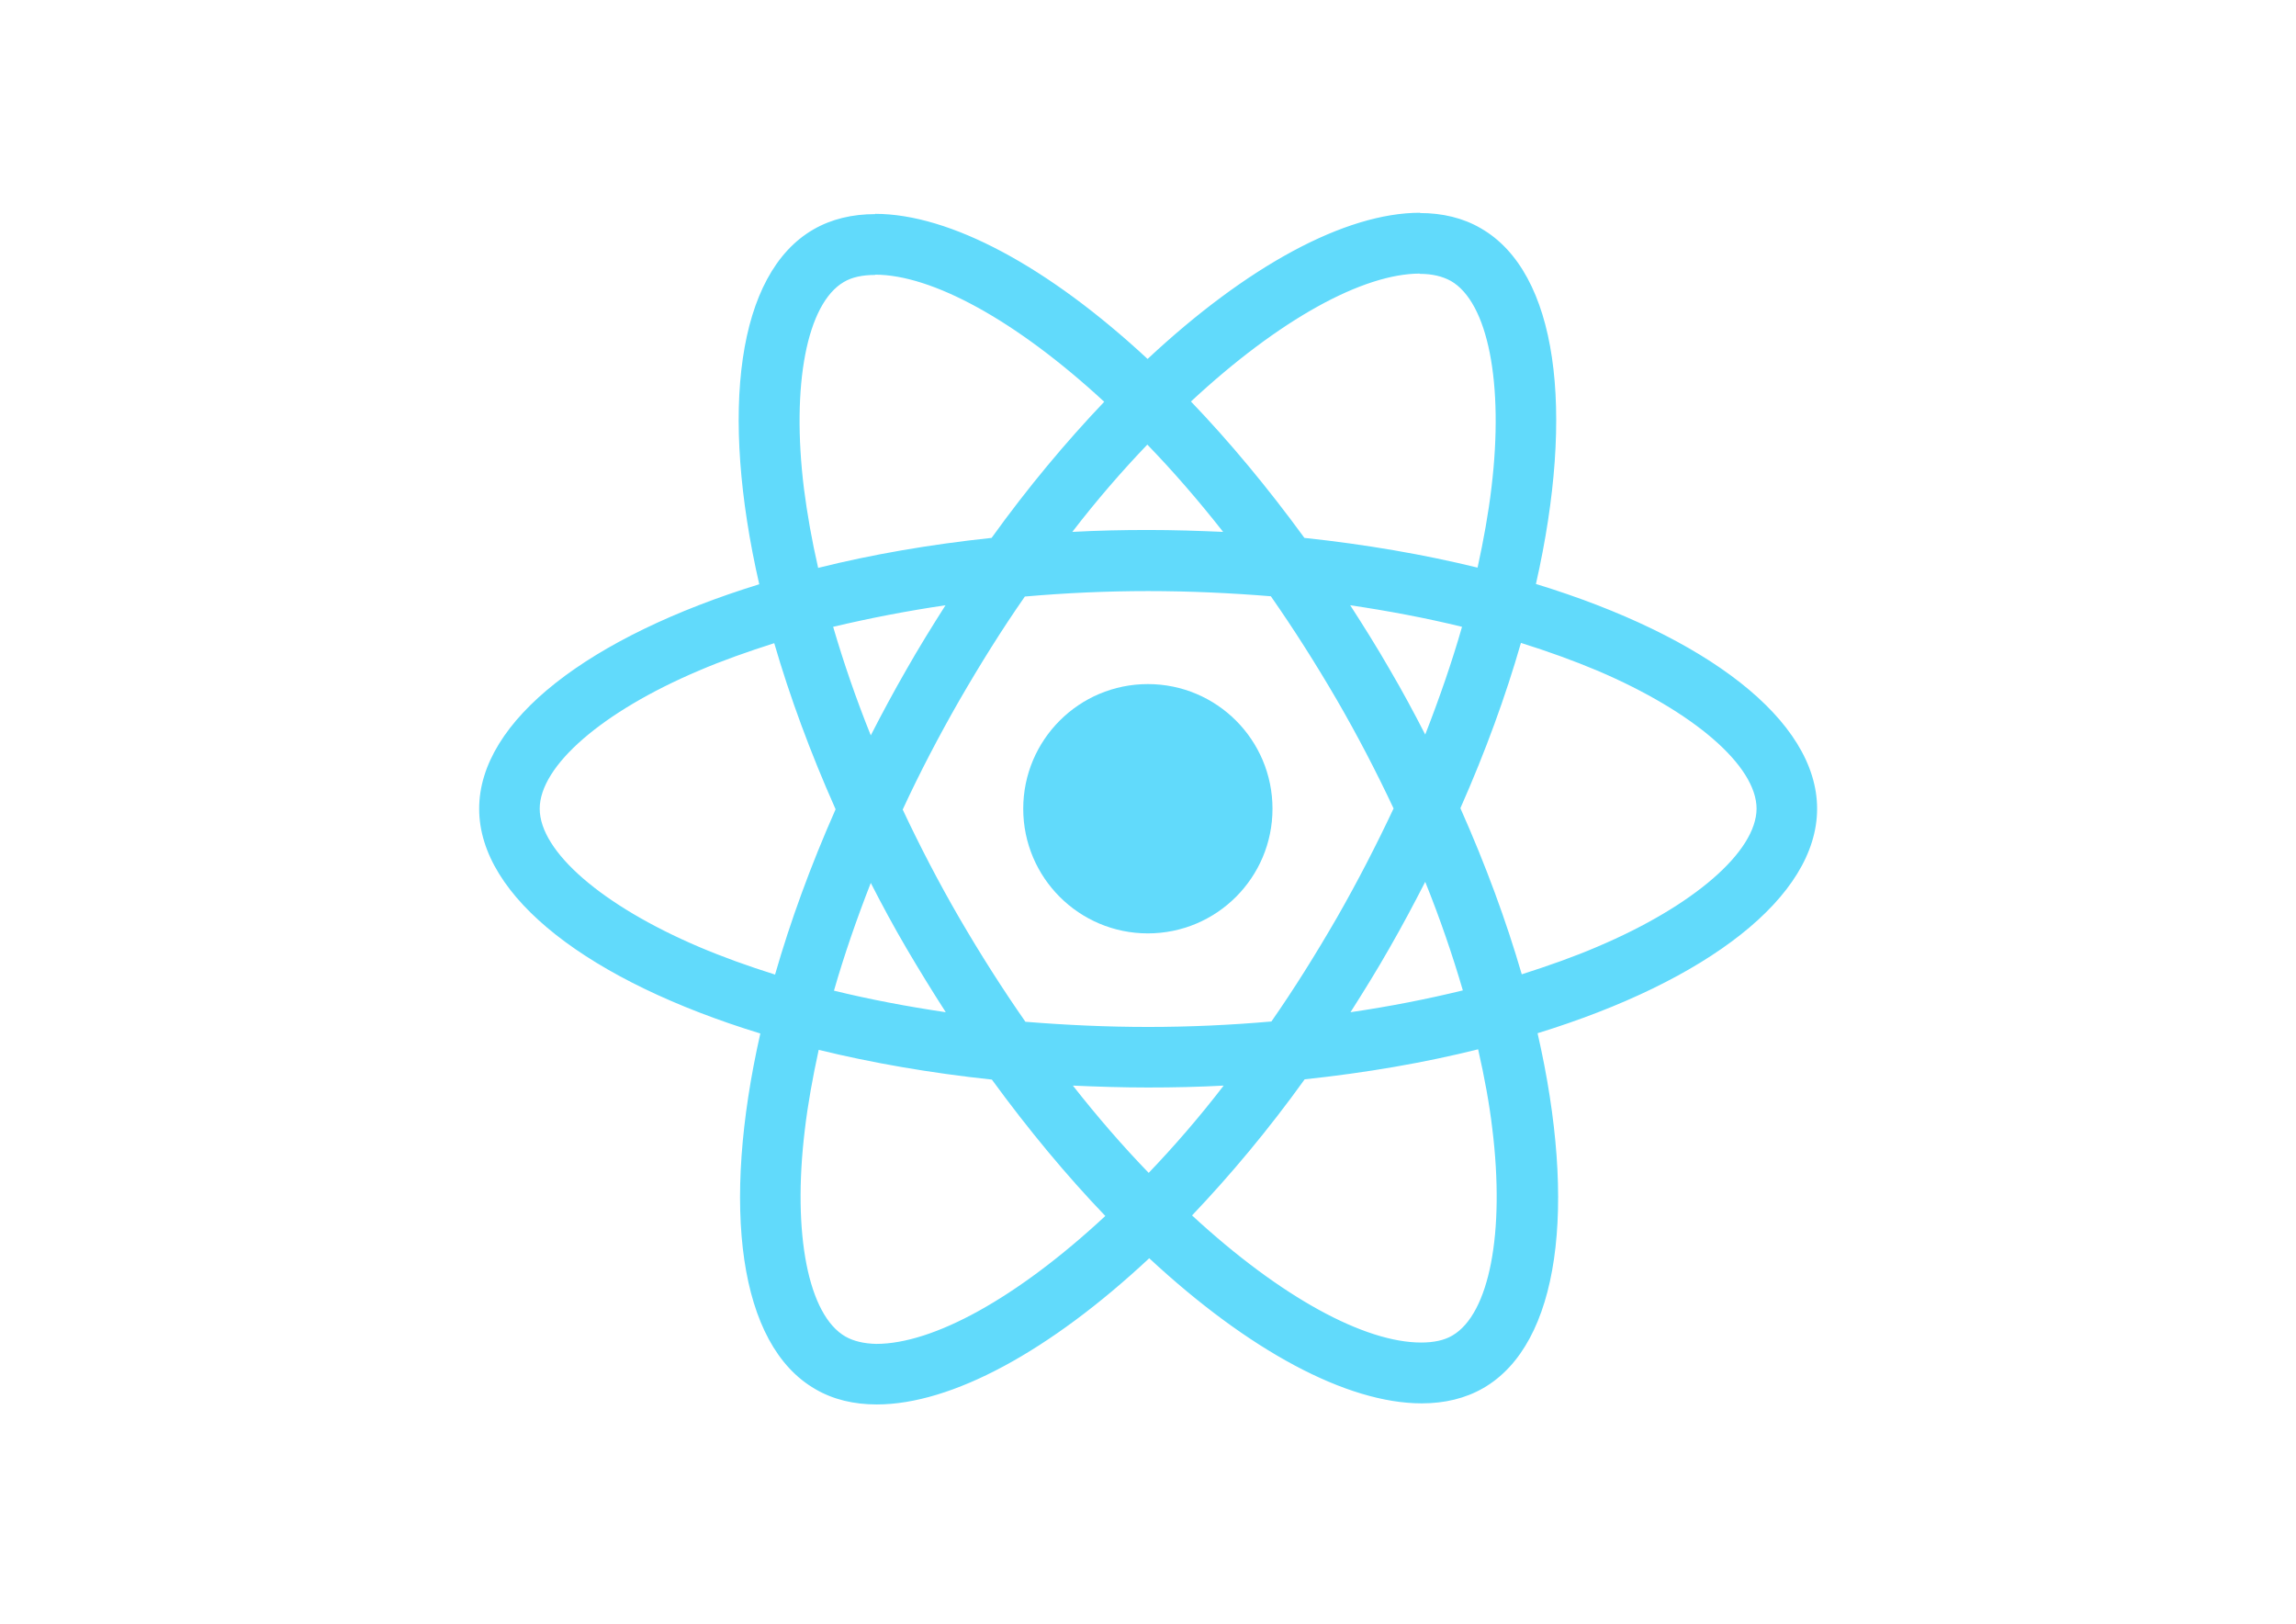
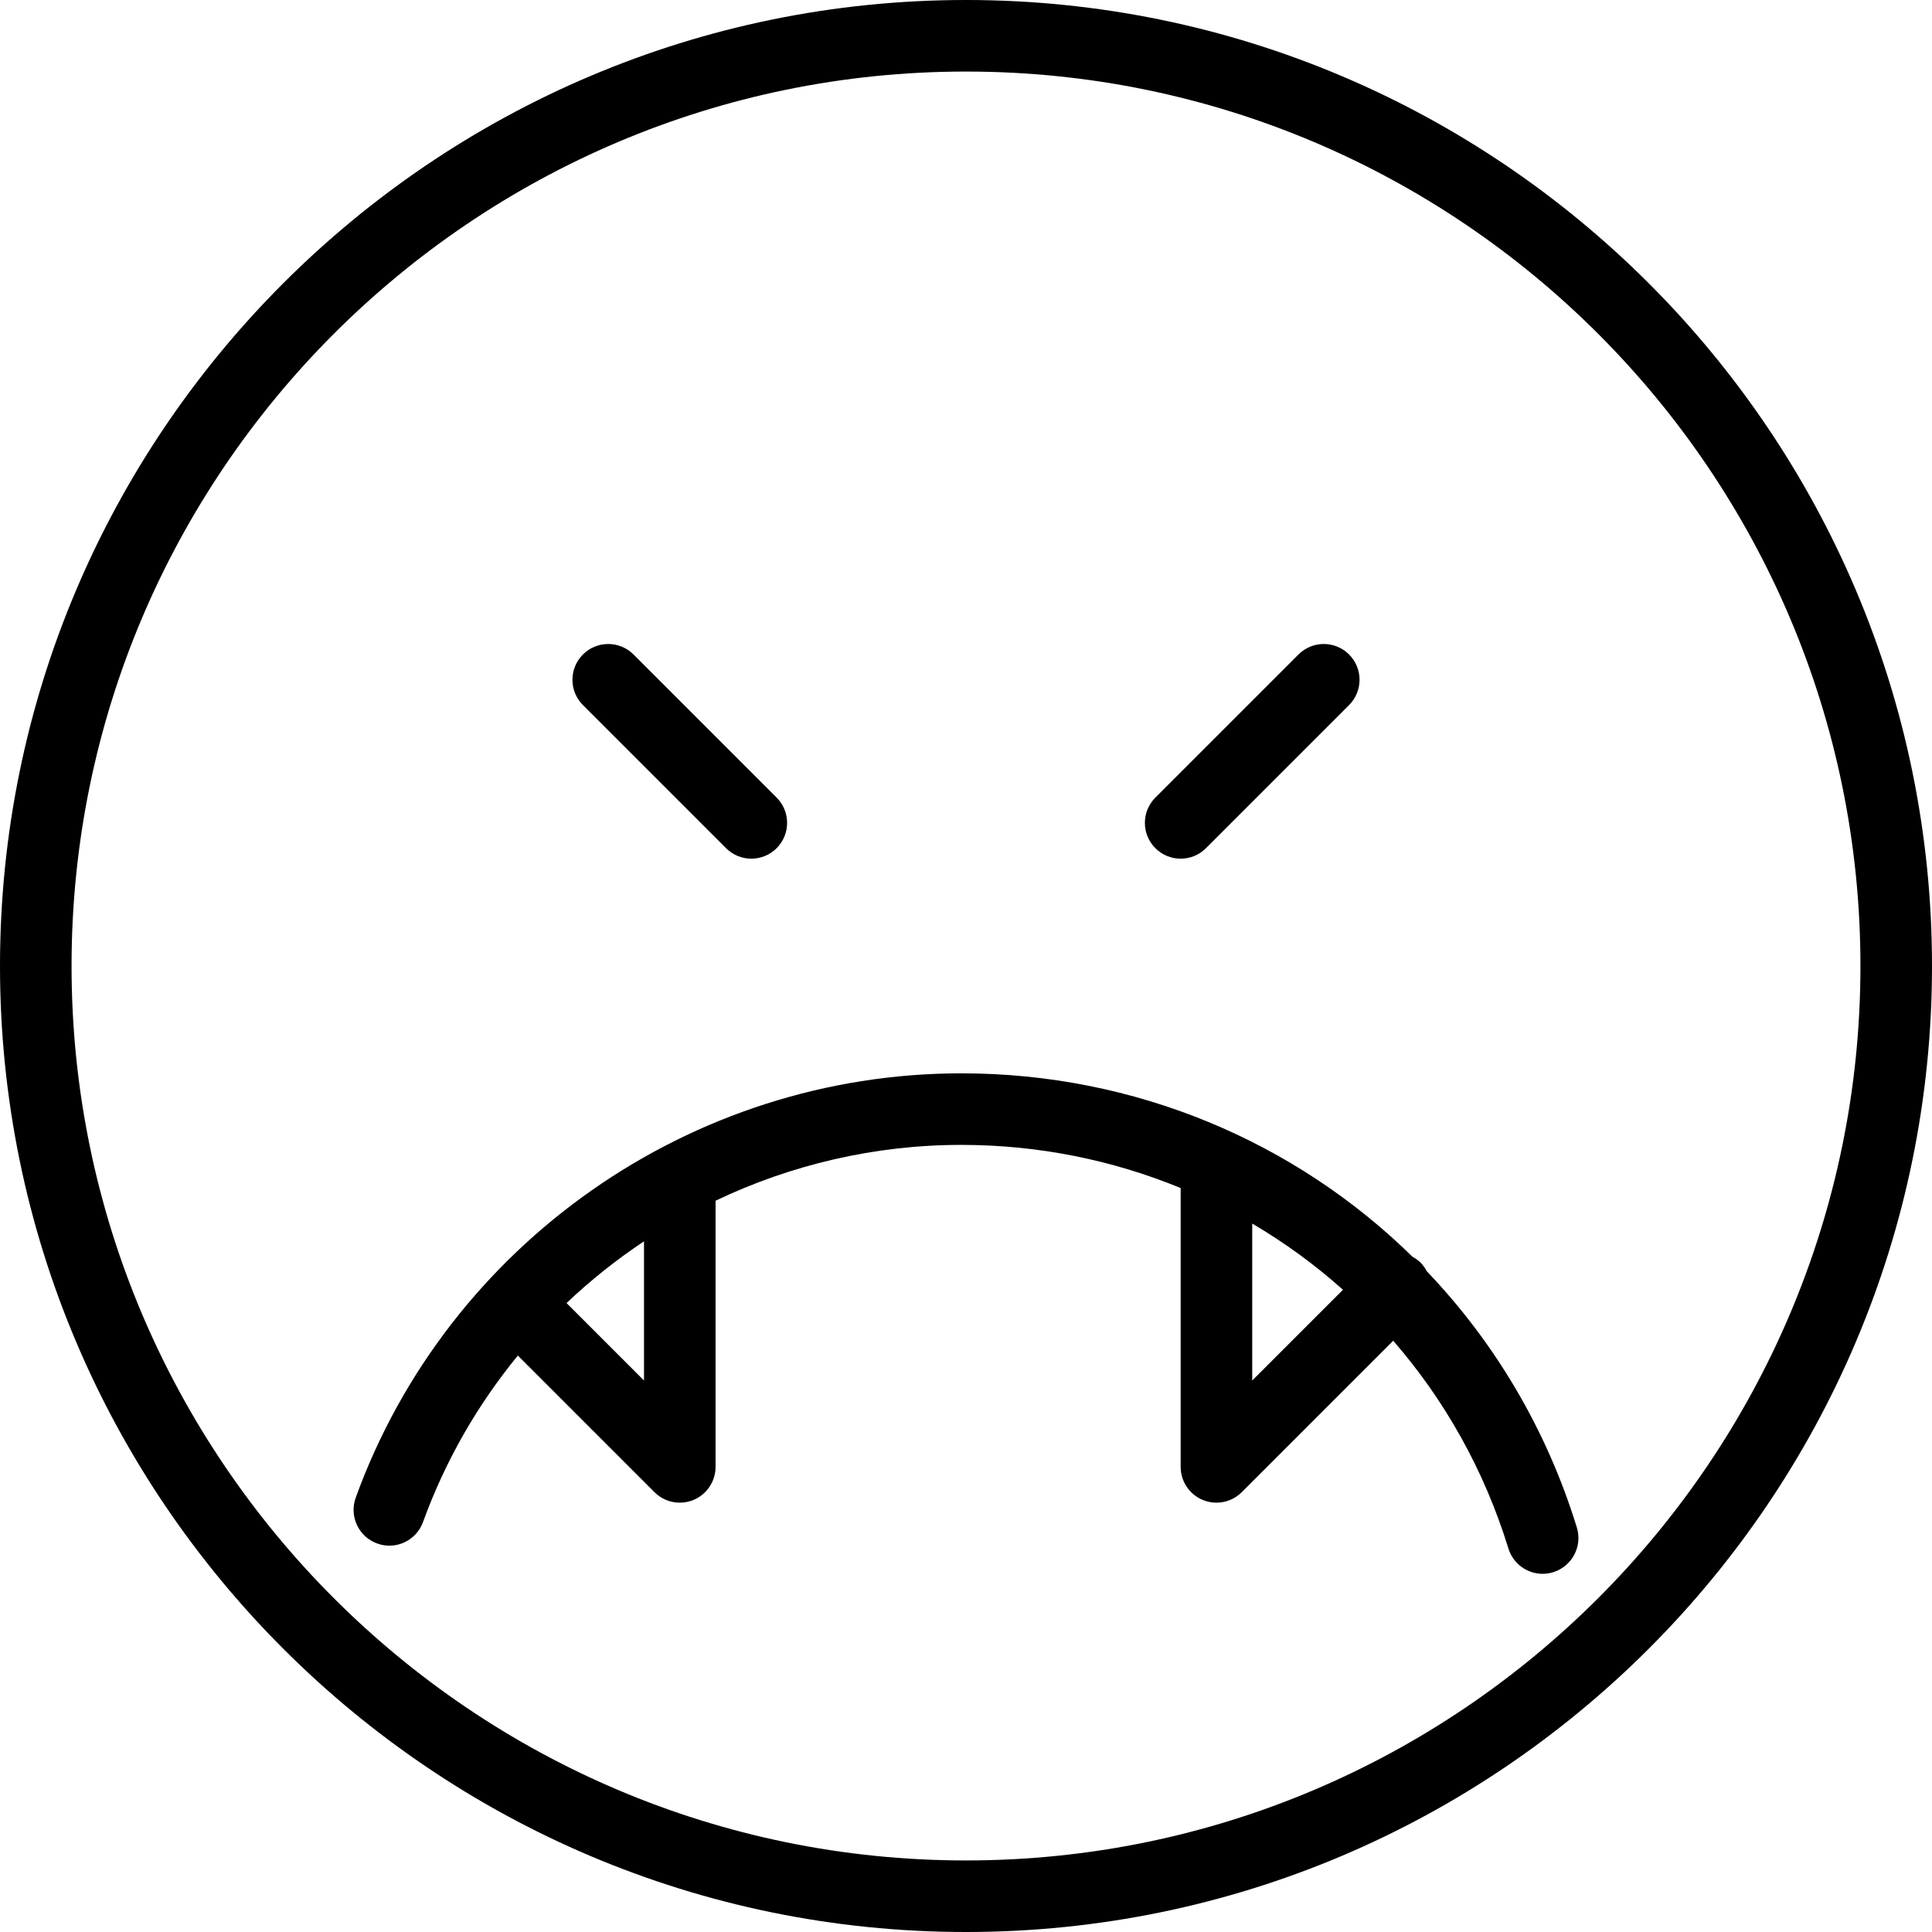
- <svg xmlns="http://www.w3.org/2000/svg" viewBox="0 0 841.9 595.3">
-   <g fill="#61DAFB">
-     <path d="M666.3 296.5c0-32.5-40.7-63.3-103.1-82.4 14.4-63.6 8-114.2-20.2-130.4-6.5-3.8-14.1-5.6-22.4-5.6v22.3c4.6 0 8.3.9 11.4 2.6 13.6 7.8 19.5 37.5 14.9 75.7-1.1 9.4-2.9 19.3-5.1 29.4-19.6-4.8-41-8.5-63.5-10.9-13.5-18.5-27.5-35.3-41.6-50 32.6-30.3 63.2-46.9 84-46.9V78c-27.5 0-63.5 19.6-99.9 53.6-36.4-33.8-72.4-53.2-99.9-53.2v22.3c20.7 0 51.4 16.5 84 46.6-14 14.7-28 31.4-41.3 49.9-22.6 2.4-44 6.1-63.6 11-2.3-10-4-19.7-5.2-29-4.7-38.2 1.1-67.9 14.6-75.8 3-1.8 6.9-2.6 11.5-2.6V78.5c-8.4 0-16 1.8-22.6 5.6-28.1 16.2-34.4 66.7-19.9 130.1-62.2 19.2-102.7 49.9-102.7 82.3 0 32.5 40.7 63.3 103.1 82.4-14.4 63.6-8 114.2 20.2 130.4 6.5 3.8 14.1 5.6 22.5 5.6 27.5 0 63.5-19.6 99.9-53.6 36.4 33.8 72.4 53.2 99.9 53.2 8.4 0 16-1.8 22.6-5.6 28.1-16.2 34.4-66.7 19.9-130.1 62-19.1 102.5-49.9 102.5-82.3zm-130.2-66.7c-3.7 12.9-8.3 26.2-13.5 39.5-4.1-8-8.4-16-13.1-24-4.6-8-9.5-15.8-14.4-23.4 14.2 2.1 27.9 4.7 41 7.9zm-45.8 106.5c-7.8 13.5-15.8 26.3-24.1 38.2-14.9 1.3-30 2-45.2 2-15.1 0-30.2-.7-45-1.9-8.3-11.9-16.4-24.6-24.2-38-7.6-13.1-14.5-26.4-20.8-39.8 6.2-13.4 13.2-26.8 20.7-39.9 7.8-13.5 15.8-26.3 24.1-38.2 14.9-1.3 30-2 45.2-2 15.1 0 30.2.7 45 1.9 8.3 11.9 16.4 24.6 24.2 38 7.6 13.1 14.5 26.4 20.8 39.8-6.3 13.4-13.2 26.8-20.7 39.9zm32.3-13c5.4 13.4 10 26.8 13.8 39.8-13.1 3.2-26.9 5.9-41.2 8 4.9-7.7 9.8-15.6 14.4-23.7 4.6-8 8.9-16.1 13-24.1zM421.2 430c-9.3-9.6-18.6-20.3-27.8-32 9 .4 18.2.7 27.5.7 9.4 0 18.7-.2 27.8-.7-9 11.7-18.3 22.4-27.5 32zm-74.4-58.9c-14.2-2.1-27.9-4.7-41-7.9 3.7-12.9 8.3-26.2 13.5-39.5 4.1 8 8.4 16 13.1 24 4.7 8 9.5 15.8 14.4 23.4zM420.7 163c9.3 9.6 18.6 20.3 27.8 32-9-.4-18.2-.7-27.5-.7-9.4 0-18.7.2-27.8.7 9-11.7 18.3-22.4 27.5-32zm-74 58.9c-4.9 7.7-9.8 15.6-14.4 23.7-4.6 8-8.9 16-13 24-5.4-13.4-10-26.8-13.8-39.8 13.1-3.1 26.9-5.8 41.2-7.9zm-90.5 125.2c-35.4-15.1-58.3-34.9-58.3-50.6 0-15.7 22.9-35.6 58.3-50.6 8.6-3.7 18-7 27.7-10.1 5.7 19.6 13.2 40 22.5 60.9-9.2 20.8-16.6 41.1-22.2 60.6-9.9-3.1-19.3-6.5-28-10.2zM310 490c-13.6-7.8-19.5-37.5-14.9-75.7 1.1-9.4 2.9-19.3 5.1-29.4 19.6 4.8 41 8.5 63.5 10.9 13.5 18.5 27.5 35.3 41.6 50-32.6 30.3-63.2 46.9-84 46.9-4.5-.1-8.3-1-11.3-2.7zm237.2-76.2c4.7 38.2-1.1 67.9-14.6 75.8-3 1.8-6.9 2.6-11.5 2.6-20.7 0-51.4-16.5-84-46.6 14-14.7 28-31.4 41.3-49.9 22.6-2.4 44-6.1 63.6-11 2.3 10.1 4.1 19.8 5.2 29.1zm38.5-66.7c-8.6 3.7-18 7-27.7 10.1-5.7-19.6-13.2-40-22.5-60.9 9.2-20.8 16.6-41.1 22.2-60.6 9.9 3.1 19.3 6.5 28.1 10.2 35.4 15.1 58.3 34.9 58.3 50.6-.1 15.7-23 35.6-58.4 50.6zM320.8 78.4z" />
-     <circle cx="420.9" cy="296.5" r="45.7" />
-     <path d="M520.5 78.1z" />
+ <svg xmlns="http://www.w3.org/2000/svg" fill="#000000" height="800px" width="800px" version="1.1" id="Layer_1" viewBox="0 0 512 512" xml:space="preserve">
+   <g>
+     <g>
+       <path d="M256,0C114.843,0,0,114.843,0,256c0,141.157,114.843,256,256,256s256-114.843,256-256C512,114.843,397.157,0,256,0z     M256,493.037C125.296,493.037,18.963,386.704,18.963,256C18.963,125.296,125.296,18.963,256,18.963S493.037,125.296,493.037,256    C493.037,386.704,386.704,493.037,256,493.037z" />
+     </g>
+   </g>
+   <g>
+     <g>
+       <path d="M417.88,404.801c-8.06-26.165-21.873-49.189-39.782-67.925c-0.431-0.801-0.94-1.571-1.616-2.247    c-0.648-0.647-1.382-1.14-2.143-1.561c-31.076-30.514-73.482-48.624-119.588-48.624c-71.584,0-136.083,45.19-160.482,112.454    c-1.778,4.921,0.759,10.361,5.685,12.144c4.917,1.801,10.361-0.759,12.148-5.681c5.917-16.314,14.505-31.152,25.134-44.126    l36.208,36.21c1.815,1.815,4.241,2.778,6.704,2.778c1.222,0,2.454-0.236,3.63-0.722c3.546-1.468,5.852-4.926,5.852-8.76v-70.543    c19.963-9.521,42.123-14.791,65.12-14.791c20.484,0,40.141,4.034,58.139,11.438v73.896c0,3.833,2.306,7.292,5.852,8.76    c1.176,0.486,2.407,0.722,3.63,0.722c2.463,0,4.889-0.963,6.704-2.778l40.139-40.14c13.581,15.631,24.116,34.23,30.537,55.08    c1.259,4.074,5.009,6.694,9.065,6.694c0.926,0,1.861-0.139,2.787-0.426C416.611,415.111,419.417,409.806,417.88,404.801z     M170.667,365.852l-20.528-20.528c6.361-6.042,13.241-11.503,20.528-16.36V365.852z M331.852,365.852v-41.59    c8.581,5.038,16.634,10.913,24.049,17.541L331.852,365.852z" />
+     </g>
+   </g>
+   <g>
+     <g>
+       <path d="M205.815,211.37l-37.926-37.926c-3.704-3.704-9.704-3.704-13.407,0c-3.704,3.704-3.704,9.704,0,13.408l37.926,37.926    c1.852,1.852,4.278,2.778,6.704,2.778c2.426,0,4.852-0.926,6.704-2.778C209.518,221.074,209.518,215.074,205.815,211.37z" />
+     </g>
+   </g>
+   <g>
+     <g>
+       <path d="M357.518,173.445c-3.704-3.704-9.704-3.704-13.407,0l-37.926,37.926c-3.704,3.704-3.704,9.704,0,13.408    c1.852,1.852,4.278,2.778,6.704,2.778c2.426,0,4.852-0.926,6.704-2.778l37.926-37.926    C361.222,183.148,361.222,177.148,357.518,173.445z" />
+     </g>
  </g>
</svg>
